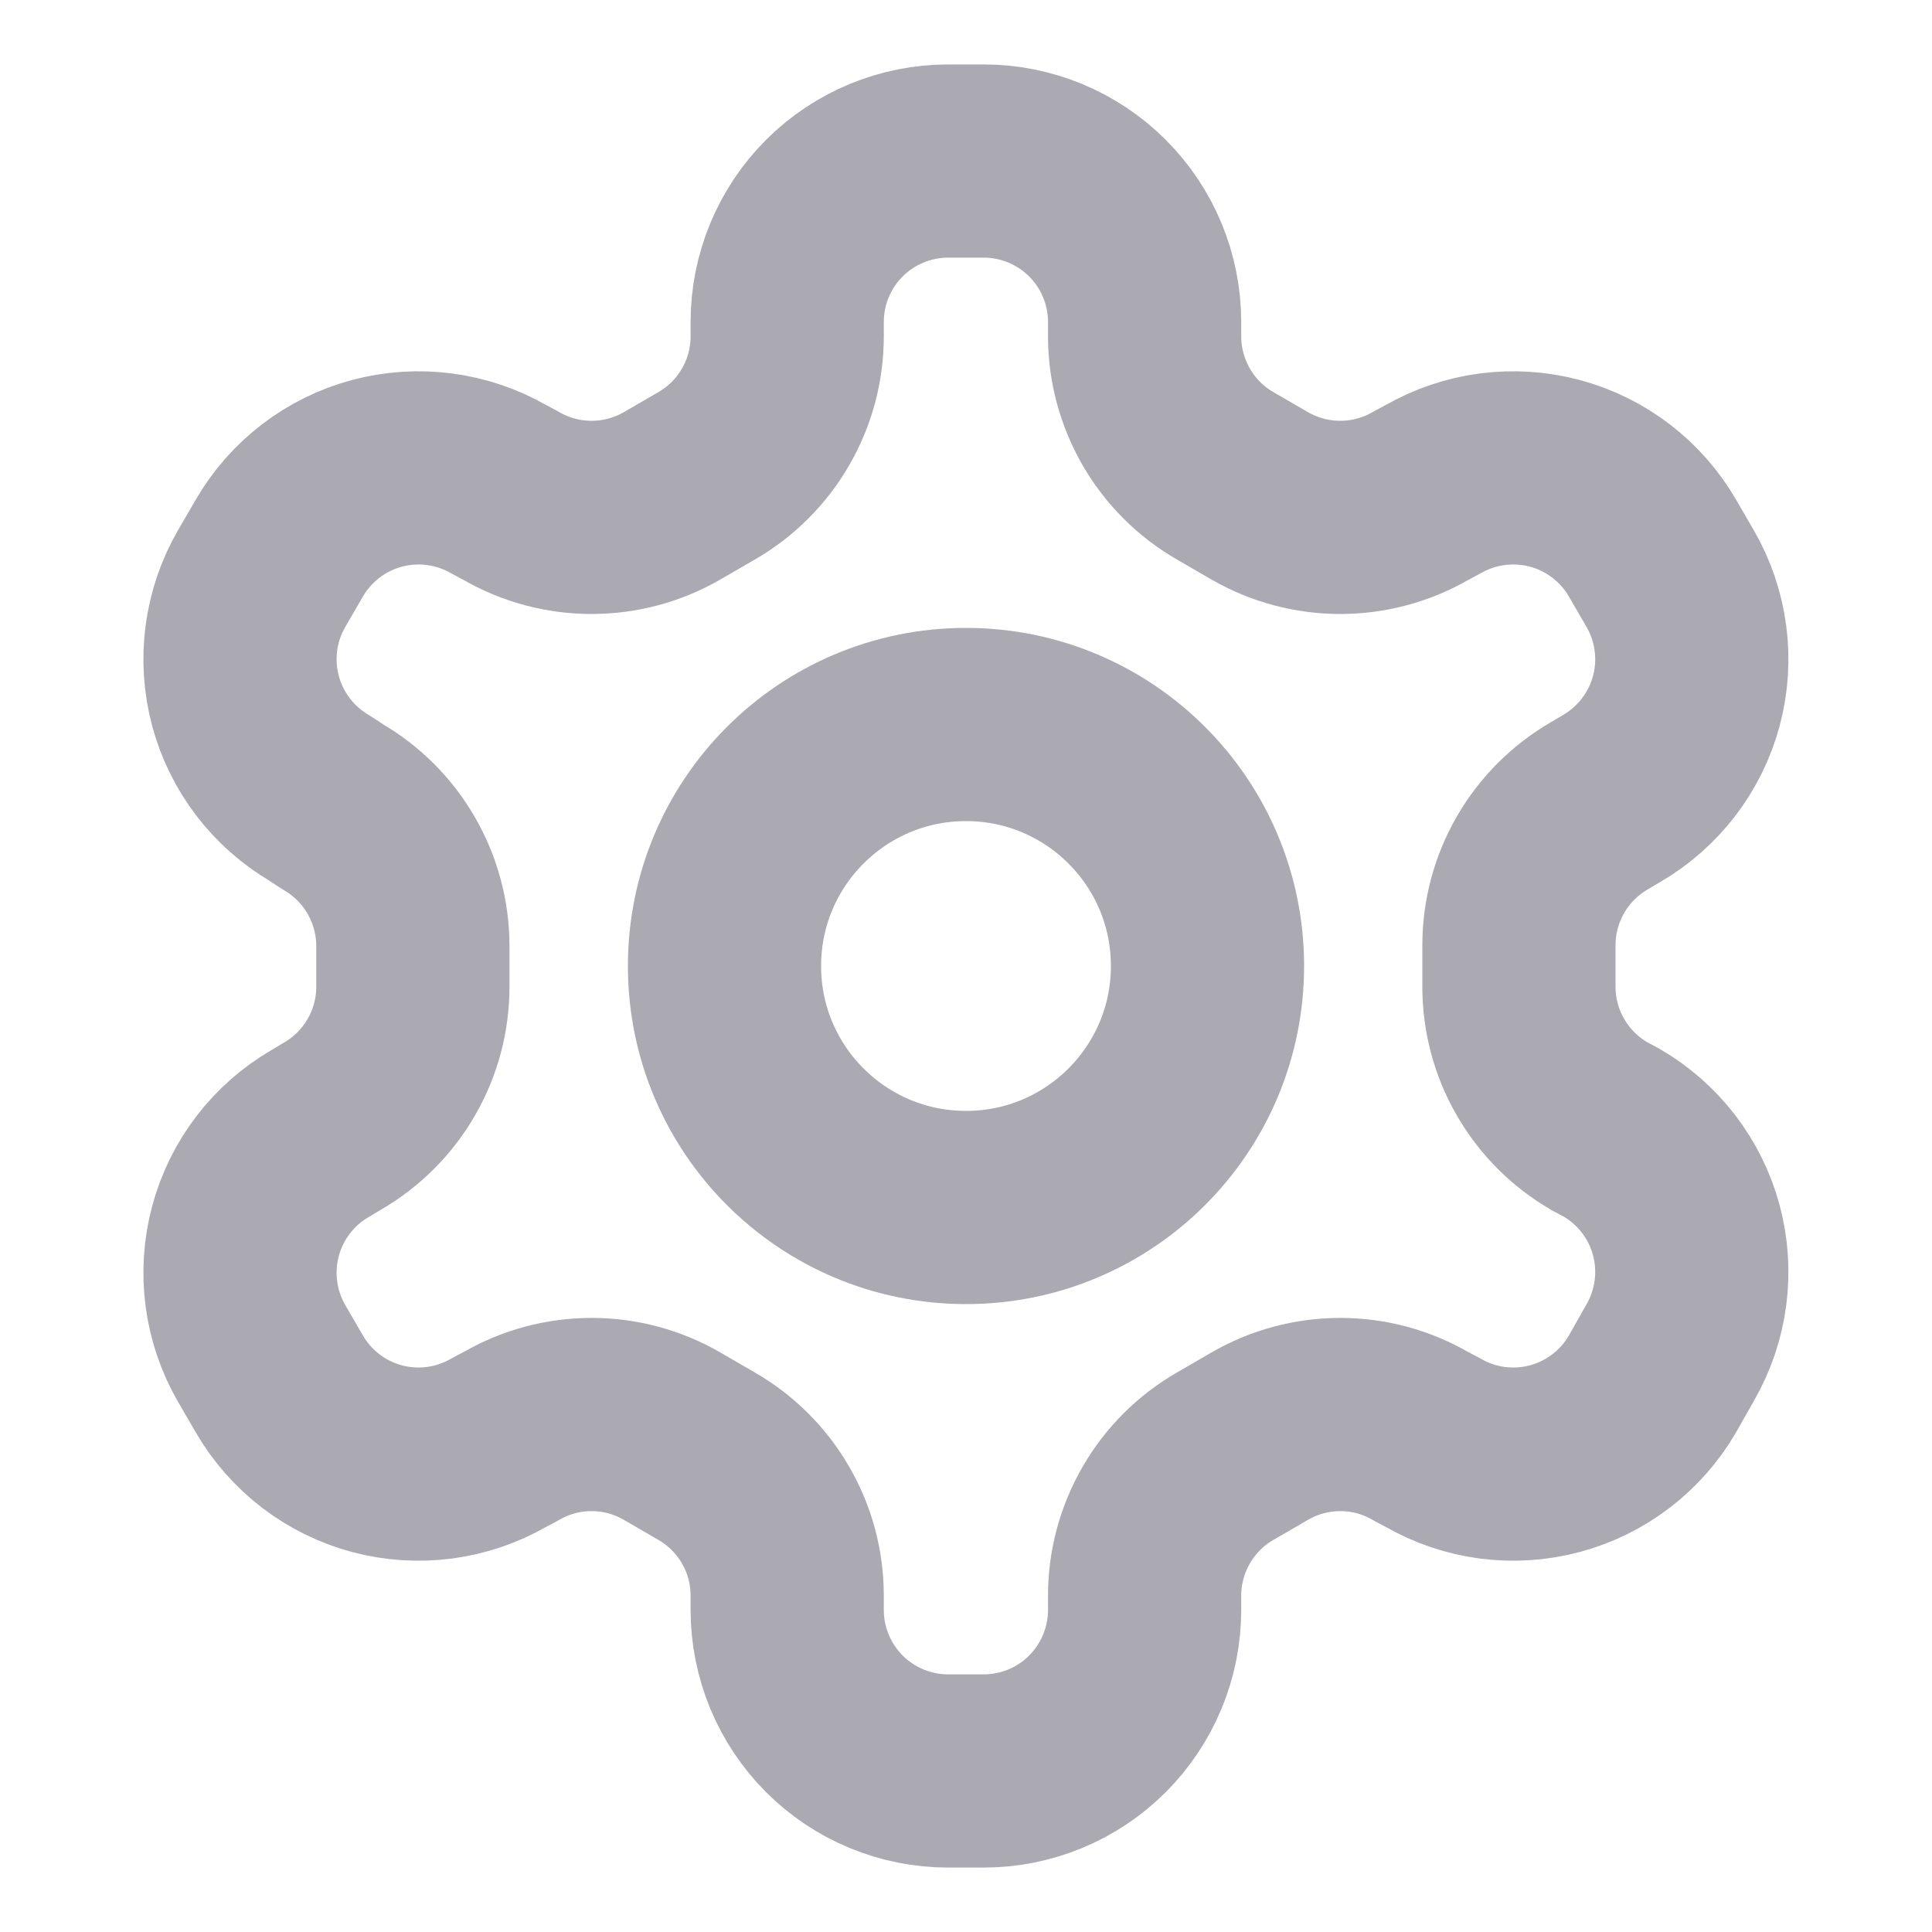
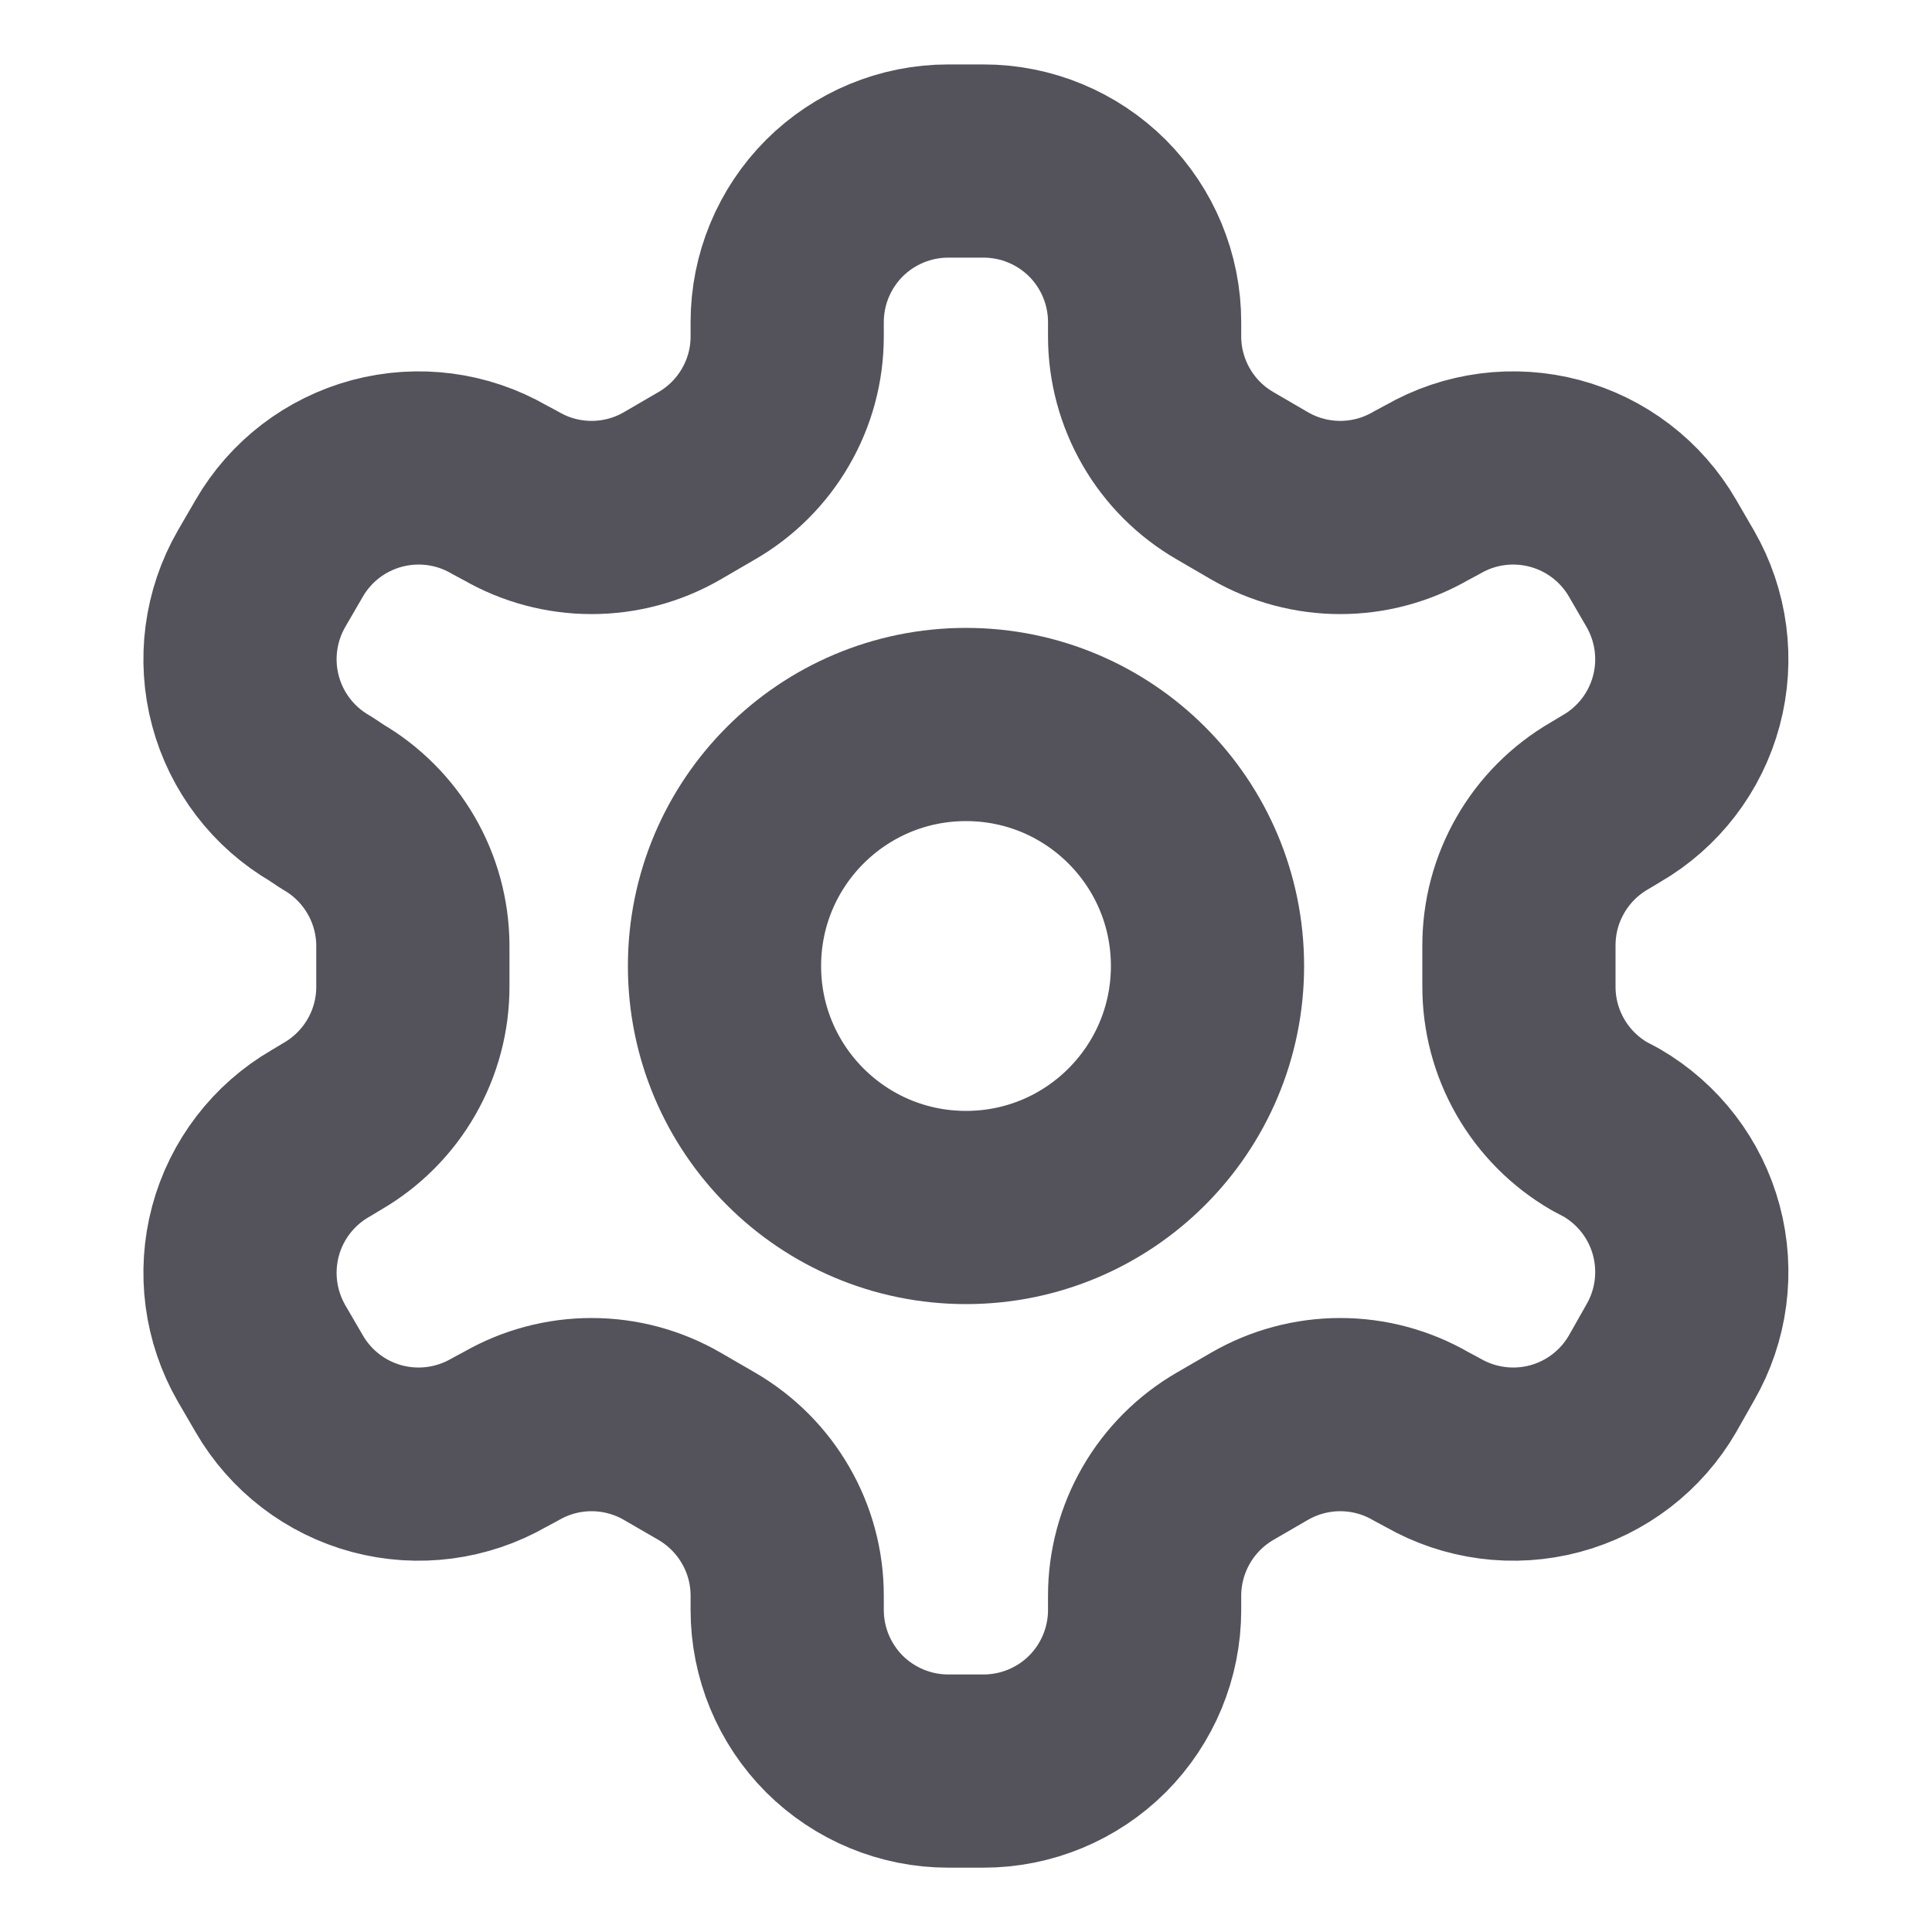
<svg xmlns="http://www.w3.org/2000/svg" width="20" height="20" viewBox="0 0 20 20" fill="none">
-   <path d="M10.182 1.667H9.816C9.374 1.667 8.95 1.842 8.637 2.155C8.325 2.467 8.149 2.891 8.149 3.333V3.483C8.149 3.775 8.072 4.062 7.925 4.316C7.779 4.569 7.569 4.779 7.316 4.925L6.957 5.133C6.704 5.279 6.417 5.356 6.124 5.356C5.831 5.356 5.544 5.279 5.291 5.133L5.166 5.066C4.783 4.846 4.329 4.786 3.902 4.9C3.476 5.014 3.112 5.293 2.891 5.675L2.707 5.992C2.487 6.374 2.427 6.828 2.541 7.255C2.655 7.681 2.934 8.045 3.316 8.267L3.441 8.35C3.693 8.495 3.902 8.704 4.048 8.956C4.194 9.207 4.272 9.492 4.274 9.783V10.208C4.275 10.502 4.199 10.791 4.052 11.045C3.906 11.3 3.695 11.511 3.441 11.658L3.316 11.733C2.934 11.954 2.655 12.318 2.541 12.745C2.427 13.171 2.487 13.626 2.707 14.008L2.891 14.325C3.112 14.707 3.476 14.986 3.902 15.1C4.329 15.214 4.783 15.154 5.166 14.933L5.291 14.867C5.544 14.72 5.831 14.643 6.124 14.643C6.417 14.643 6.704 14.72 6.957 14.867L7.316 15.075C7.569 15.221 7.779 15.431 7.925 15.684C8.072 15.937 8.149 16.224 8.149 16.517V16.666C8.149 17.108 8.325 17.532 8.637 17.845C8.95 18.158 9.374 18.333 9.816 18.333H10.182C10.624 18.333 11.048 18.158 11.361 17.845C11.673 17.532 11.849 17.108 11.849 16.666V16.517C11.849 16.224 11.927 15.937 12.073 15.684C12.219 15.431 12.429 15.221 12.682 15.075L13.041 14.867C13.294 14.72 13.582 14.643 13.874 14.643C14.167 14.643 14.454 14.72 14.707 14.867L14.832 14.933C15.215 15.154 15.669 15.214 16.096 15.1C16.522 14.986 16.886 14.707 17.107 14.325L17.291 14C17.511 13.617 17.571 13.163 17.457 12.736C17.343 12.31 17.064 11.946 16.682 11.725L16.557 11.658C16.303 11.511 16.092 11.3 15.946 11.045C15.799 10.791 15.723 10.502 15.724 10.208V9.791C15.723 9.498 15.799 9.209 15.946 8.954C16.092 8.7 16.303 8.488 16.557 8.341L16.682 8.267C17.064 8.045 17.343 7.681 17.457 7.255C17.571 6.828 17.511 6.374 17.291 5.992L17.107 5.675C16.886 5.293 16.522 5.014 16.096 4.9C15.669 4.786 15.215 4.846 14.832 5.066L14.707 5.133C14.454 5.279 14.167 5.356 13.874 5.356C13.582 5.356 13.294 5.279 13.041 5.133L12.682 4.925C12.429 4.779 12.219 4.569 12.073 4.316C11.927 4.062 11.849 3.775 11.849 3.483V3.333C11.849 2.891 11.673 2.467 11.361 2.155C11.048 1.842 10.624 1.667 10.182 1.667Z" stroke="#ABA9B2" stroke-width="2" stroke-linecap="round" stroke-linejoin="round" />
-   <path d="M10 12.5C11.381 12.5 12.5 11.381 12.5 10C12.5 8.619 11.381 7.5 10 7.5C8.619 7.5 7.5 8.619 7.5 10C7.5 11.381 8.619 12.5 10 12.5Z" stroke="#ABA9B2" stroke-width="2" stroke-linecap="round" stroke-linejoin="round" />
+   <path d="M10.182 1.667H9.816C9.374 1.667 8.95 1.843 8.637 2.155C8.325 2.468 8.149 2.892 8.149 3.334V3.484C8.149 3.776 8.072 4.063 7.925 4.316C7.779 4.569 7.569 4.779 7.316 4.925L6.957 5.134C6.704 5.28 6.417 5.357 6.124 5.357C5.831 5.357 5.544 5.28 5.291 5.134L5.166 5.067C4.783 4.846 4.329 4.787 3.902 4.901C3.476 5.015 3.112 5.293 2.891 5.675L2.707 5.992C2.487 6.374 2.427 6.829 2.541 7.255C2.655 7.682 2.934 8.046 3.316 8.267L3.441 8.35C3.693 8.496 3.902 8.705 4.048 8.956C4.194 9.207 4.272 9.493 4.274 9.784V10.209C4.275 10.502 4.199 10.791 4.052 11.046C3.906 11.3 3.695 11.512 3.441 11.659L3.316 11.734C2.934 11.955 2.655 12.319 2.541 12.745C2.427 13.172 2.487 13.626 2.707 14.009L2.891 14.325C3.112 14.707 3.476 14.986 3.902 15.1C4.329 15.214 4.783 15.154 5.166 14.934L5.291 14.867C5.544 14.721 5.831 14.644 6.124 14.644C6.417 14.644 6.704 14.721 6.957 14.867L7.316 15.075C7.569 15.222 7.779 15.432 7.925 15.685C8.072 15.938 8.149 16.225 8.149 16.517V16.667C8.149 17.109 8.325 17.533 8.637 17.846C8.95 18.158 9.374 18.334 9.816 18.334H10.182C10.624 18.334 11.048 18.158 11.361 17.846C11.673 17.533 11.849 17.109 11.849 16.667V16.517C11.849 16.225 11.927 15.938 12.073 15.685C12.219 15.432 12.429 15.222 12.682 15.075L13.041 14.867C13.294 14.721 13.582 14.644 13.874 14.644C14.167 14.644 14.454 14.721 14.707 14.867L14.832 14.934C15.215 15.154 15.669 15.214 16.096 15.1C16.522 14.986 16.886 14.707 17.107 14.325L17.291 14C17.511 13.618 17.571 13.164 17.457 12.737C17.343 12.31 17.064 11.947 16.682 11.725L16.557 11.659C16.303 11.512 16.092 11.3 15.946 11.046C15.799 10.791 15.723 10.502 15.724 10.209V9.792C15.723 9.498 15.799 9.21 15.946 8.955C16.092 8.7 16.303 8.489 16.557 8.342L16.682 8.267C17.064 8.046 17.343 7.682 17.457 7.255C17.571 6.829 17.511 6.374 17.291 5.992L17.107 5.675C16.886 5.293 16.522 5.015 16.096 4.901C15.669 4.787 15.215 4.846 14.832 5.067L14.707 5.134C14.454 5.28 14.167 5.357 13.874 5.357C13.582 5.357 13.294 5.28 13.041 5.134L12.682 4.925C12.429 4.779 12.219 4.569 12.073 4.316C11.927 4.063 11.849 3.776 11.849 3.484V3.334C11.849 2.892 11.673 2.468 11.361 2.155C11.048 1.843 10.624 1.667 10.182 1.667Z" stroke="#54525B" stroke-width="2" stroke-linecap="round" stroke-linejoin="round" />
+   <path d="M10 12.5C11.381 12.5 12.5 11.381 12.5 10C12.5 8.619 11.381 7.5 10 7.5C8.619 7.5 7.5 8.619 7.5 10C7.5 11.381 8.619 12.5 10 12.5Z" stroke="#54525B" stroke-width="2" stroke-linecap="round" stroke-linejoin="round" />
</svg>
